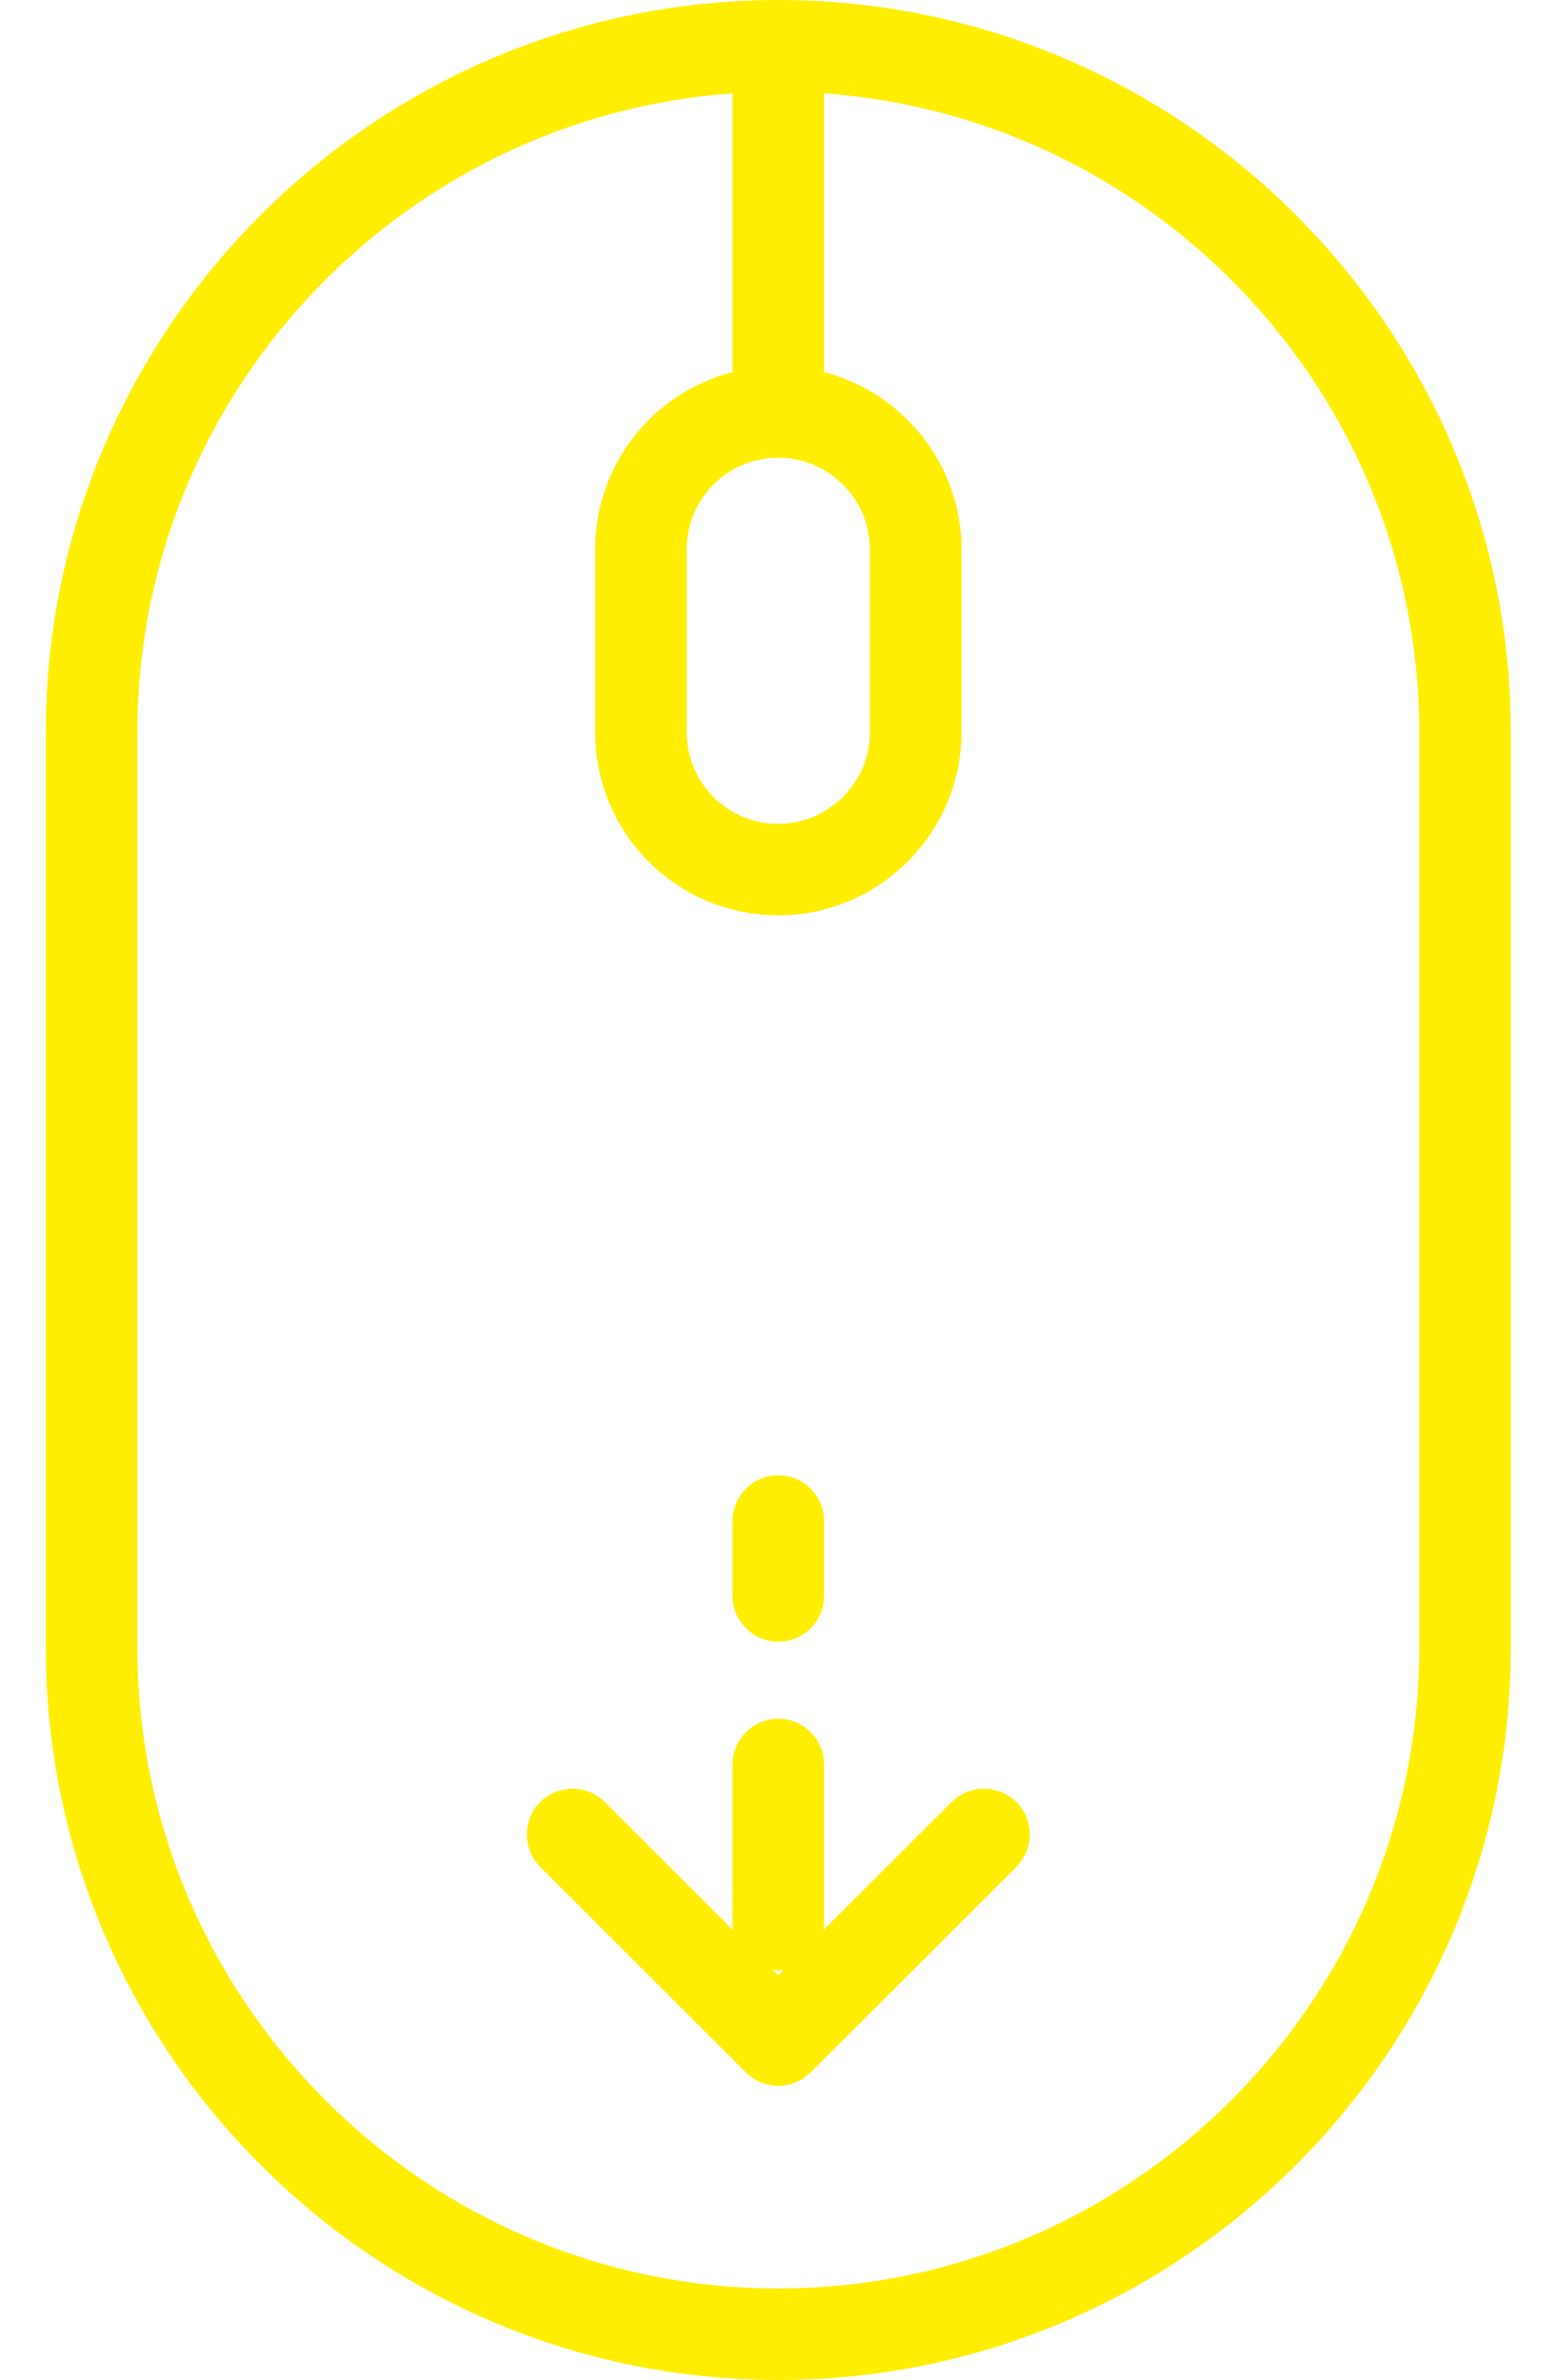
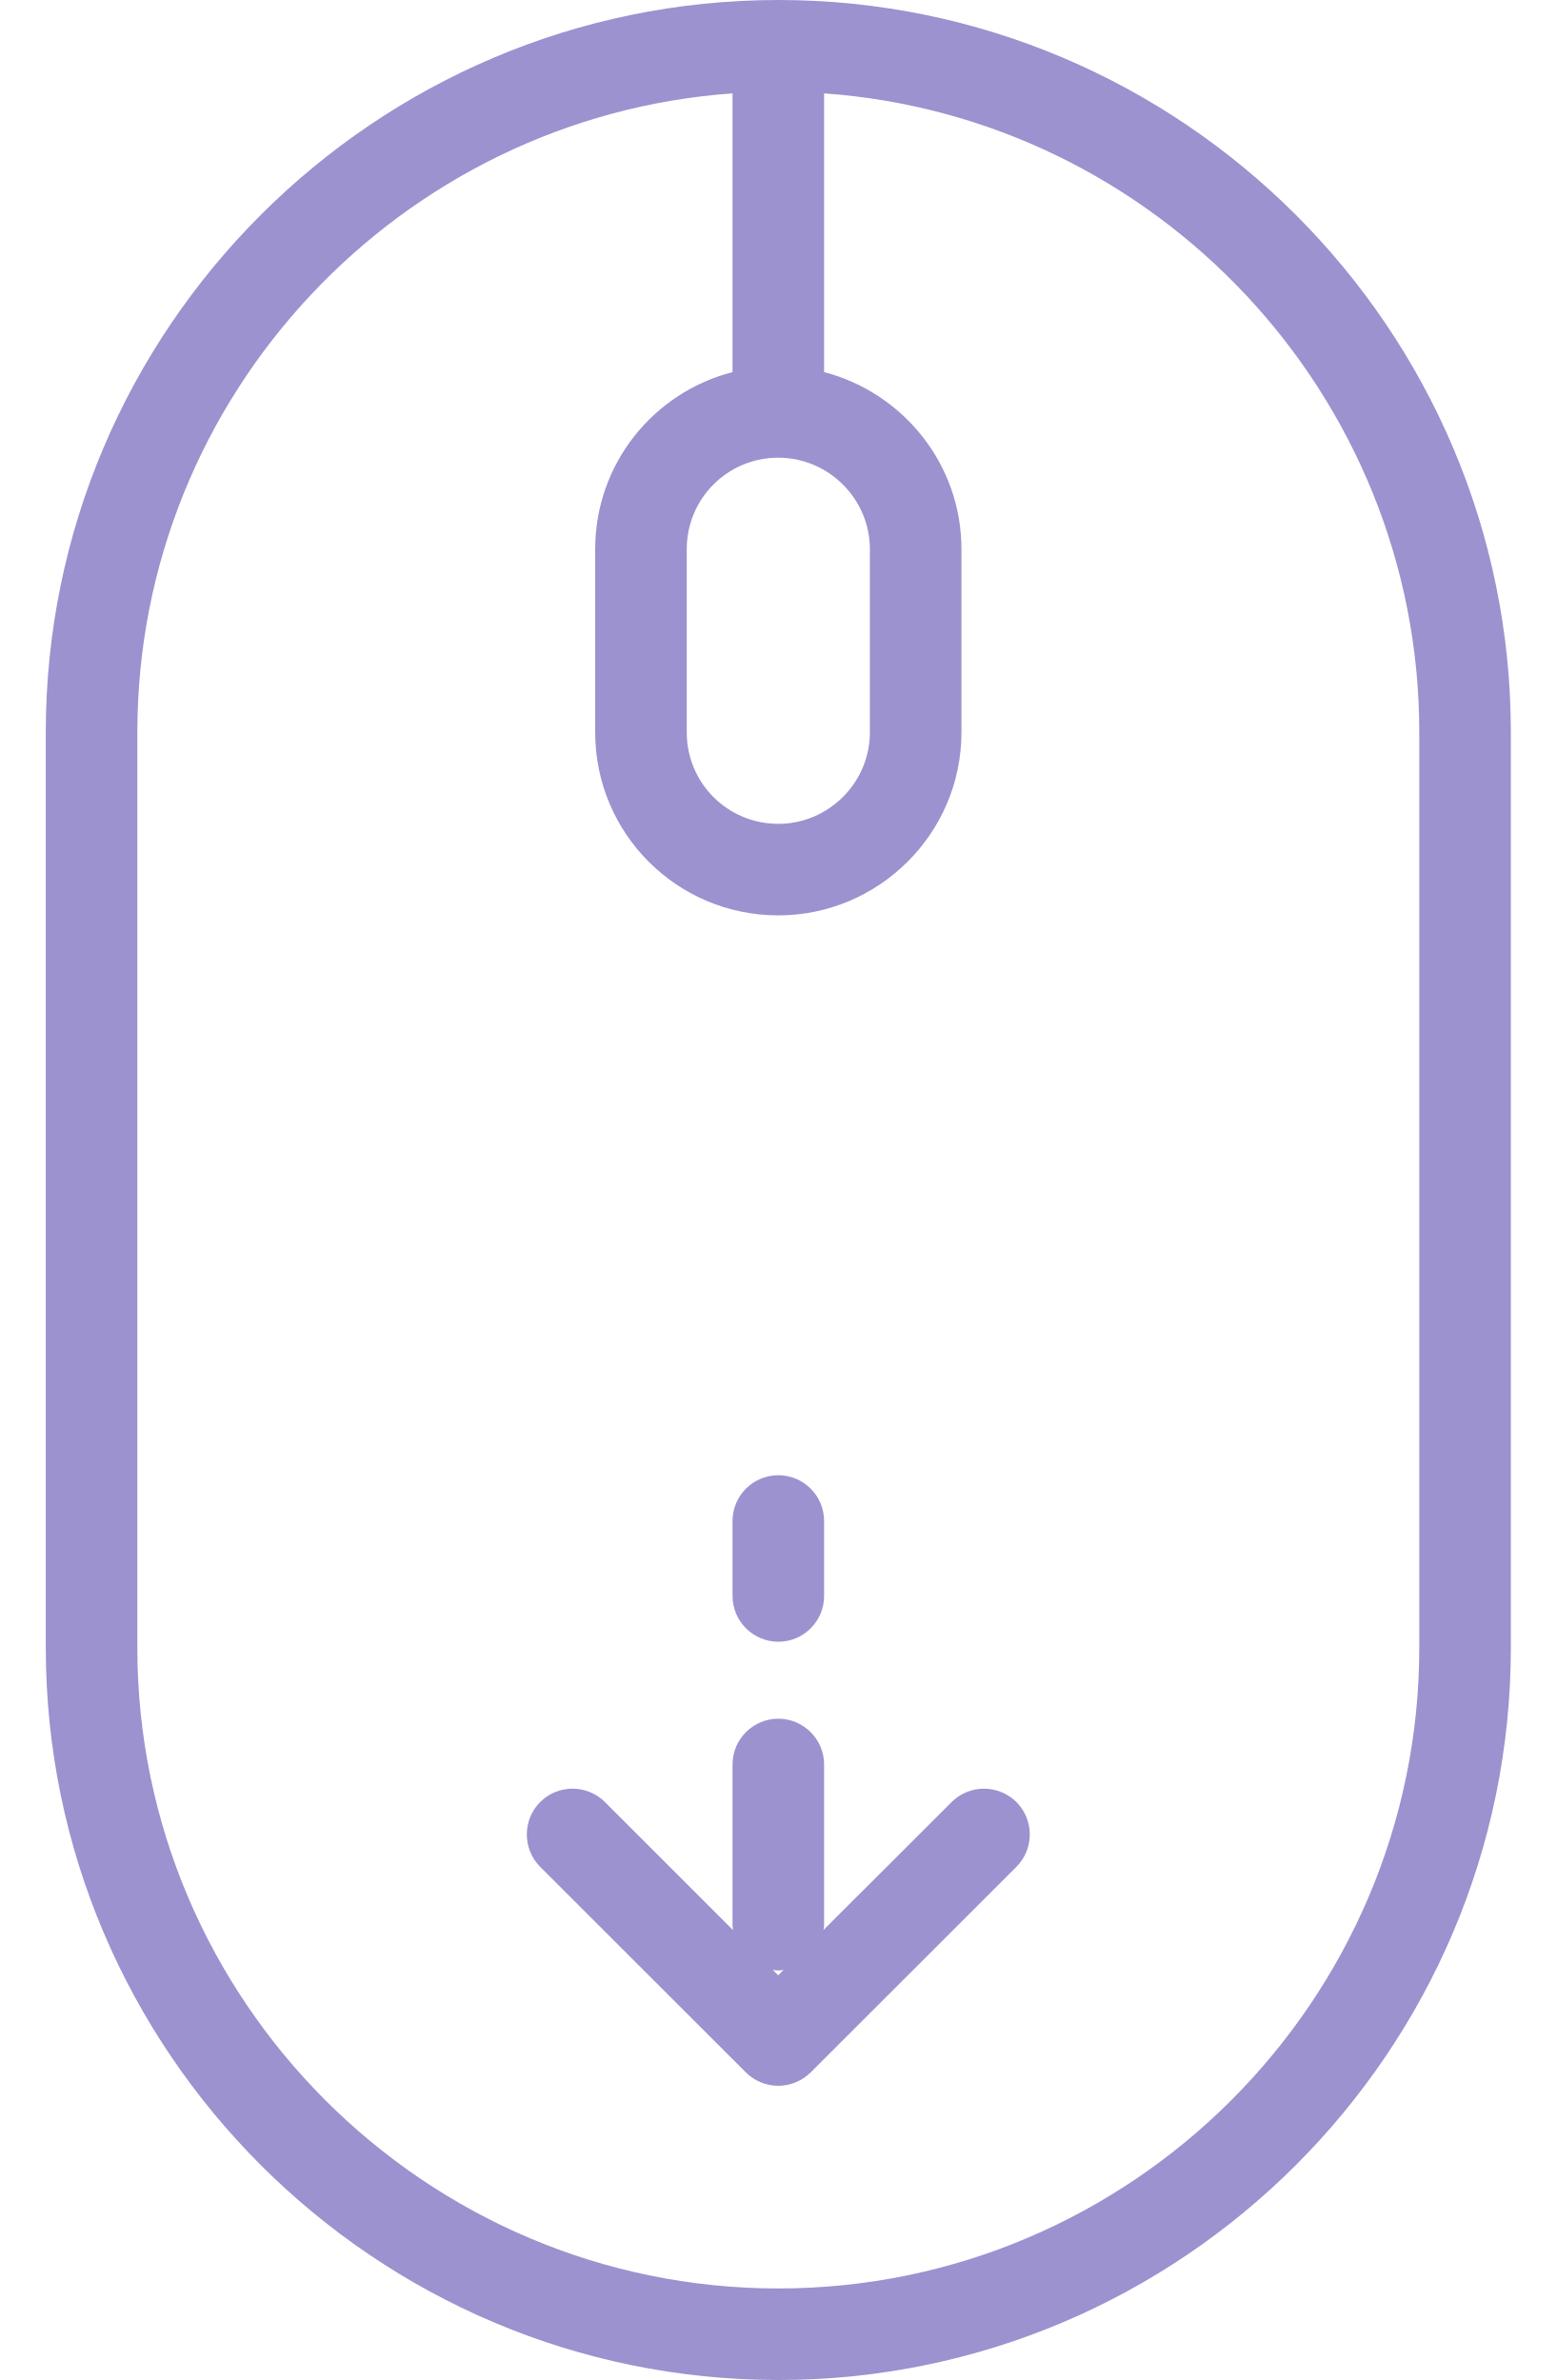
<svg xmlns="http://www.w3.org/2000/svg" width="17" height="26" viewBox="0 0 17 26" fill="none">
-   <path d="M8.5 0C12.906 0 16.5 3.594 16.5 8V18C16.5 22.406 12.906 26 8.5 26C4.094 26 0.5 22.406 0.5 18V8C0.5 3.594 4.094 0 8.5 0ZM9 4.065C9.857 4.288 10.5 5.066 10.5 6V8C10.5 9.108 9.594 10 8.5 10C7.394 10 6.5 9.106 6.5 8V6C6.5 5.067 7.137 4.287 8 4.065V1.02C4.378 1.278 1.5 4.314 1.5 8V18C1.5 21.854 4.646 25 8.5 25C12.354 25 15.5 21.854 15.5 18V8C15.5 4.314 12.622 1.278 9 1.02V4.065ZM8.5 18.776C8.776 18.776 9 19 9 19.276V21.026C9 21.046 8.996 21.064 8.994 21.083L10.393 19.686C10.588 19.491 10.904 19.492 11.1 19.686C11.295 19.882 11.295 20.198 11.1 20.394L8.853 22.64C8.759 22.733 8.631 22.786 8.499 22.786C8.367 22.786 8.239 22.733 8.146 22.64L5.899 20.394C5.705 20.198 5.705 19.882 5.899 19.686C6.095 19.491 6.411 19.492 6.606 19.686L8.005 21.085C8.003 21.066 8 21.046 8 21.026V19.276C8 19 8.224 18.776 8.5 18.776ZM8.5 21.526C8.48 21.526 8.46 21.523 8.44 21.52L8.499 21.579L8.557 21.52C8.538 21.523 8.519 21.526 8.5 21.526ZM8.5 16.116C8.776 16.116 9 16.34 9 16.616V17.435C9 17.711 8.776 17.935 8.5 17.935C8.224 17.934 8 17.71 8 17.435V16.616C8 16.34 8.224 16.116 8.5 16.116ZM8.5 5C7.946 5 7.5 5.446 7.5 6V8C7.5 8.554 7.946 9 8.5 9C9.046 9 9.5 8.552 9.5 8V6C9.5 5.448 9.046 5 8.5 5Z" fill="#FFEE02" />
+   <path d="M8.5 0C12.906 0 16.5 3.594 16.5 8V18C16.5 22.406 12.906 26 8.5 26C4.094 26 0.5 22.406 0.5 18V8C0.5 3.594 4.094 0 8.5 0ZM9 4.065C9.857 4.288 10.5 5.066 10.5 6V8C10.5 9.108 9.594 10 8.5 10C7.394 10 6.5 9.106 6.5 8V6C6.5 5.067 7.137 4.287 8 4.065V1.02C4.378 1.278 1.5 4.314 1.5 8V18C1.5 21.854 4.646 25 8.5 25C12.354 25 15.5 21.854 15.5 18V8C15.5 4.314 12.622 1.278 9 1.02V4.065ZM8.5 18.776C8.776 18.776 9 19 9 19.276V21.026C9 21.046 8.996 21.064 8.994 21.083L10.393 19.686C10.588 19.491 10.904 19.492 11.1 19.686C11.295 19.882 11.295 20.198 11.1 20.394L8.853 22.64C8.759 22.733 8.631 22.786 8.499 22.786C8.367 22.786 8.239 22.733 8.146 22.64L5.899 20.394C5.705 20.198 5.705 19.882 5.899 19.686C6.095 19.491 6.411 19.492 6.606 19.686L8.005 21.085C8.003 21.066 8 21.046 8 21.026V19.276C8 19 8.224 18.776 8.5 18.776ZM8.5 21.526C8.48 21.526 8.46 21.523 8.44 21.52L8.499 21.579L8.557 21.52C8.538 21.523 8.519 21.526 8.5 21.526ZM8.5 16.116C8.776 16.116 9 16.34 9 16.616V17.435C9 17.711 8.776 17.935 8.5 17.935C8.224 17.934 8 17.71 8 17.435V16.616C8 16.34 8.224 16.116 8.5 16.116ZM8.5 5C7.946 5 7.5 5.446 7.5 6V8C7.5 8.554 7.946 9 8.5 9C9.046 9 9.5 8.552 9.5 8V6C9.5 5.448 9.046 5 8.5 5Z" fill="#9C92CF" />
</svg>
